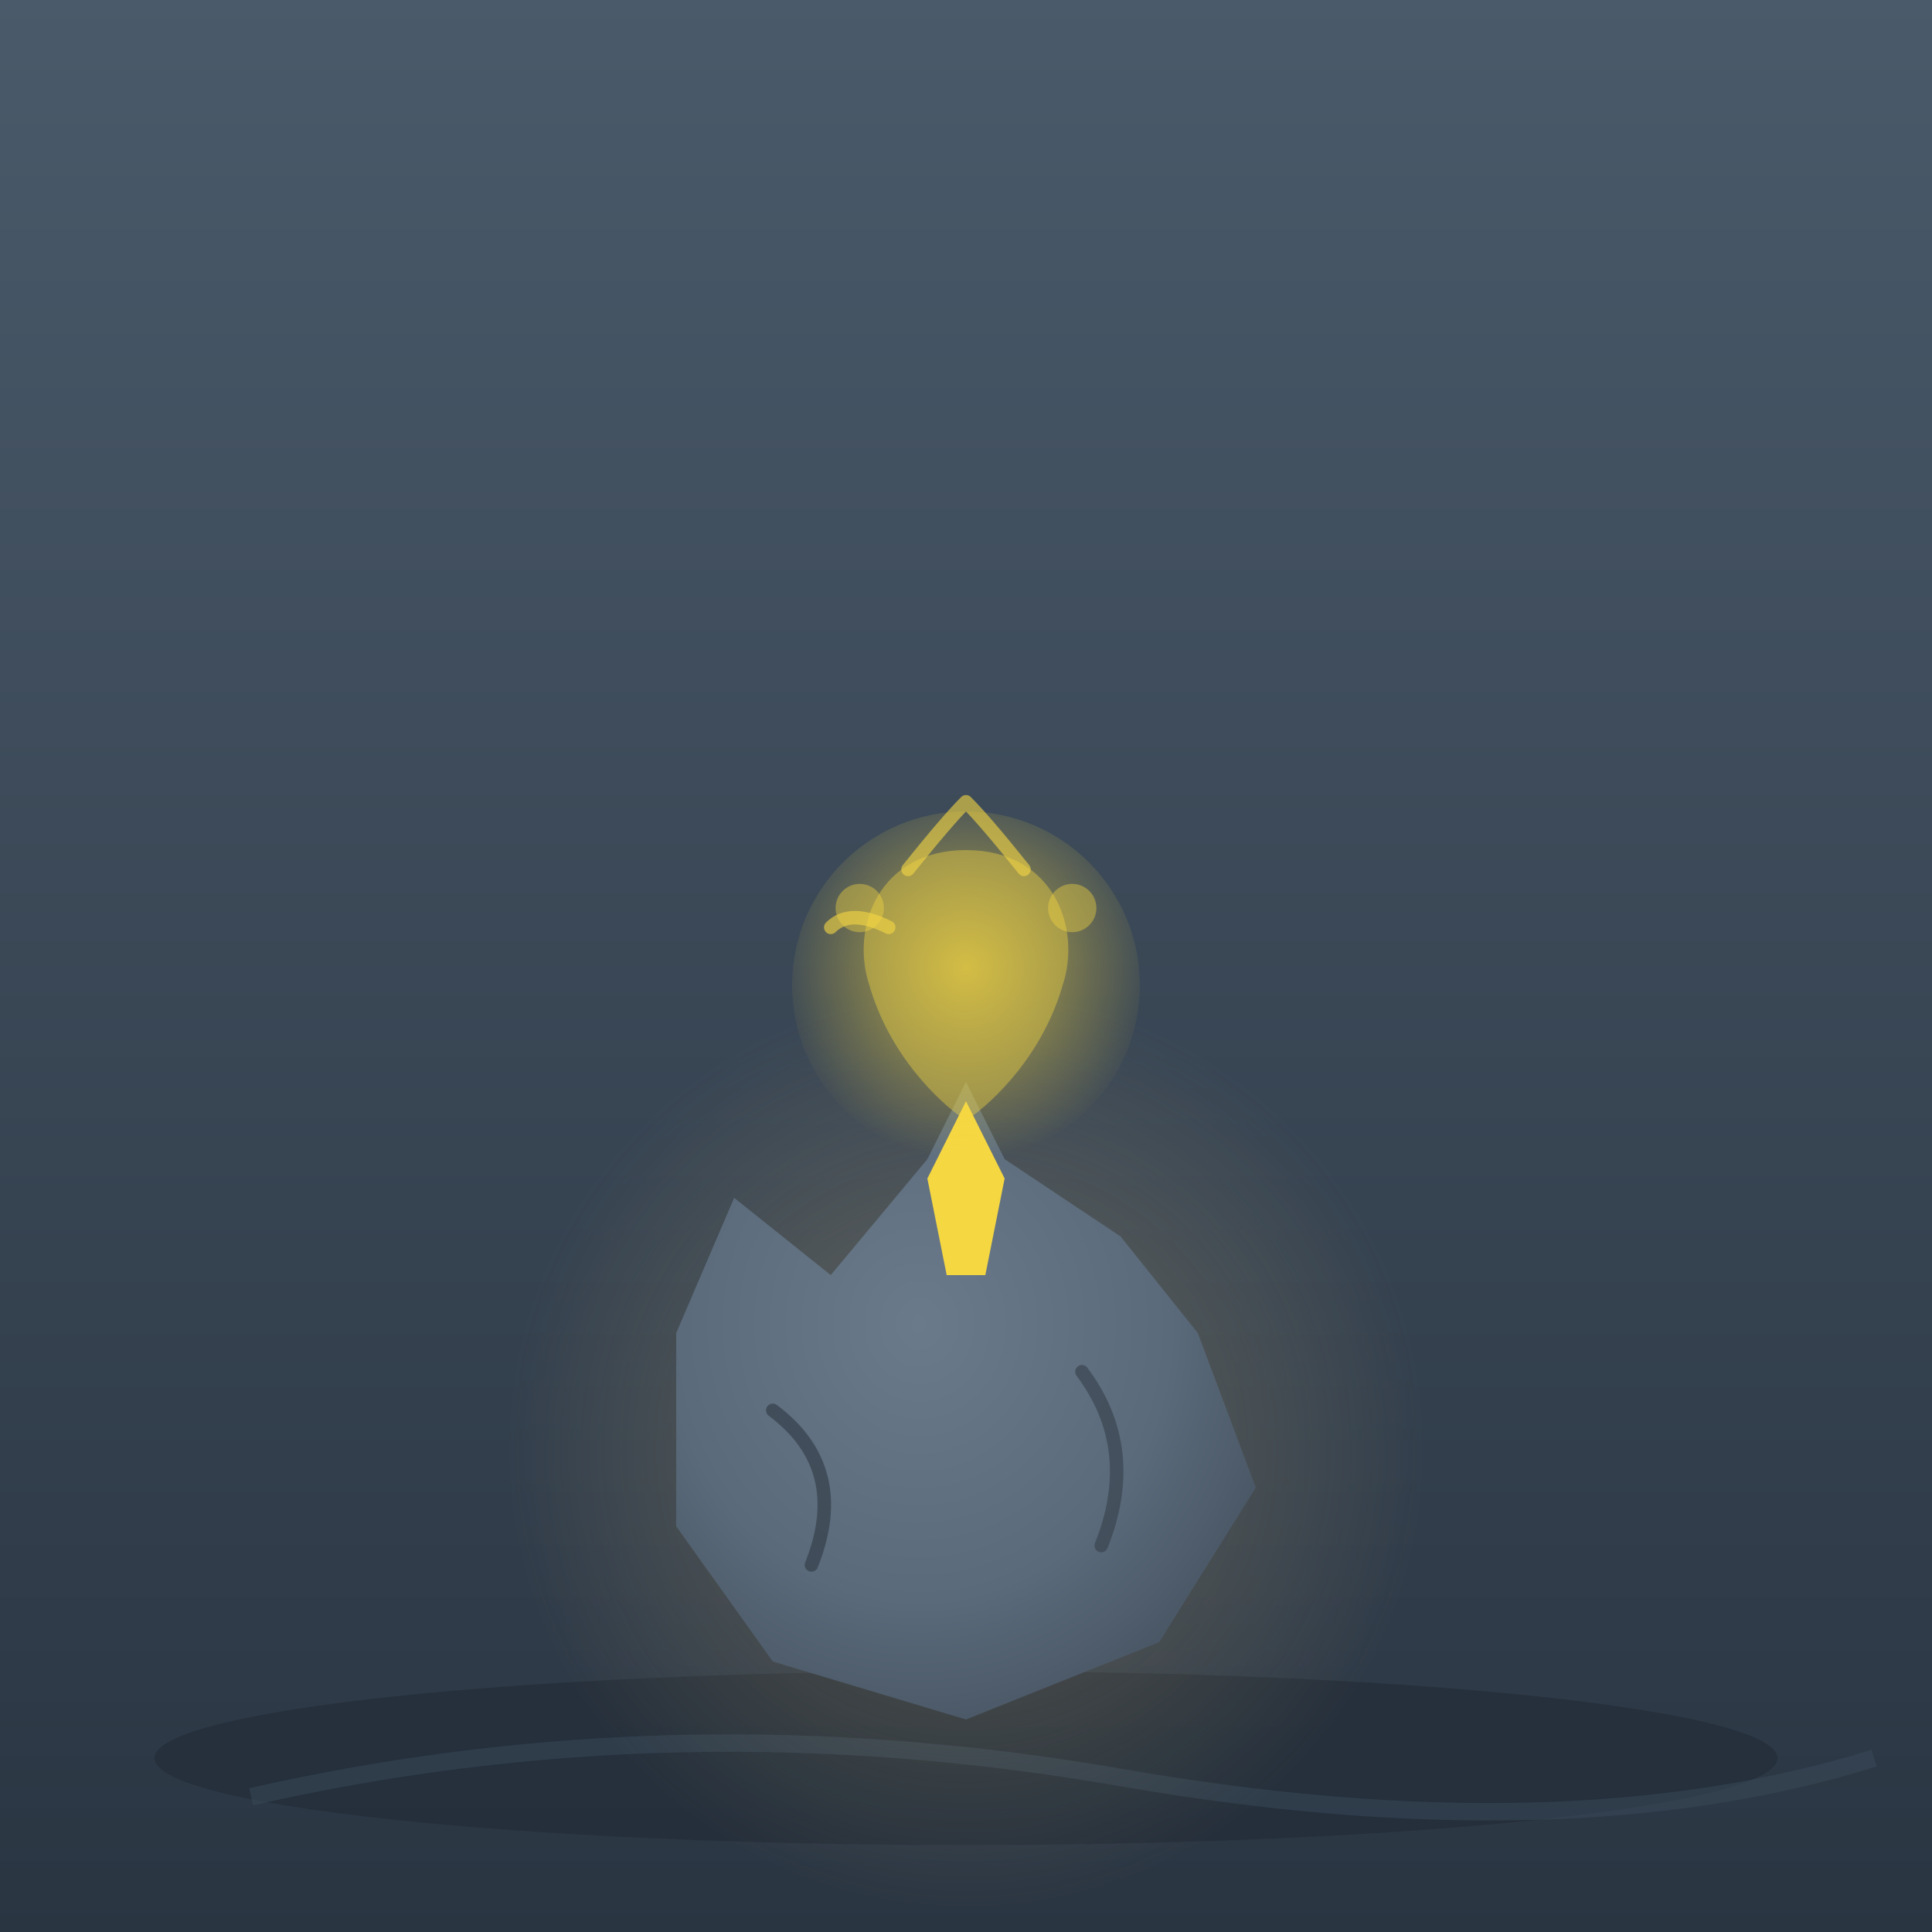
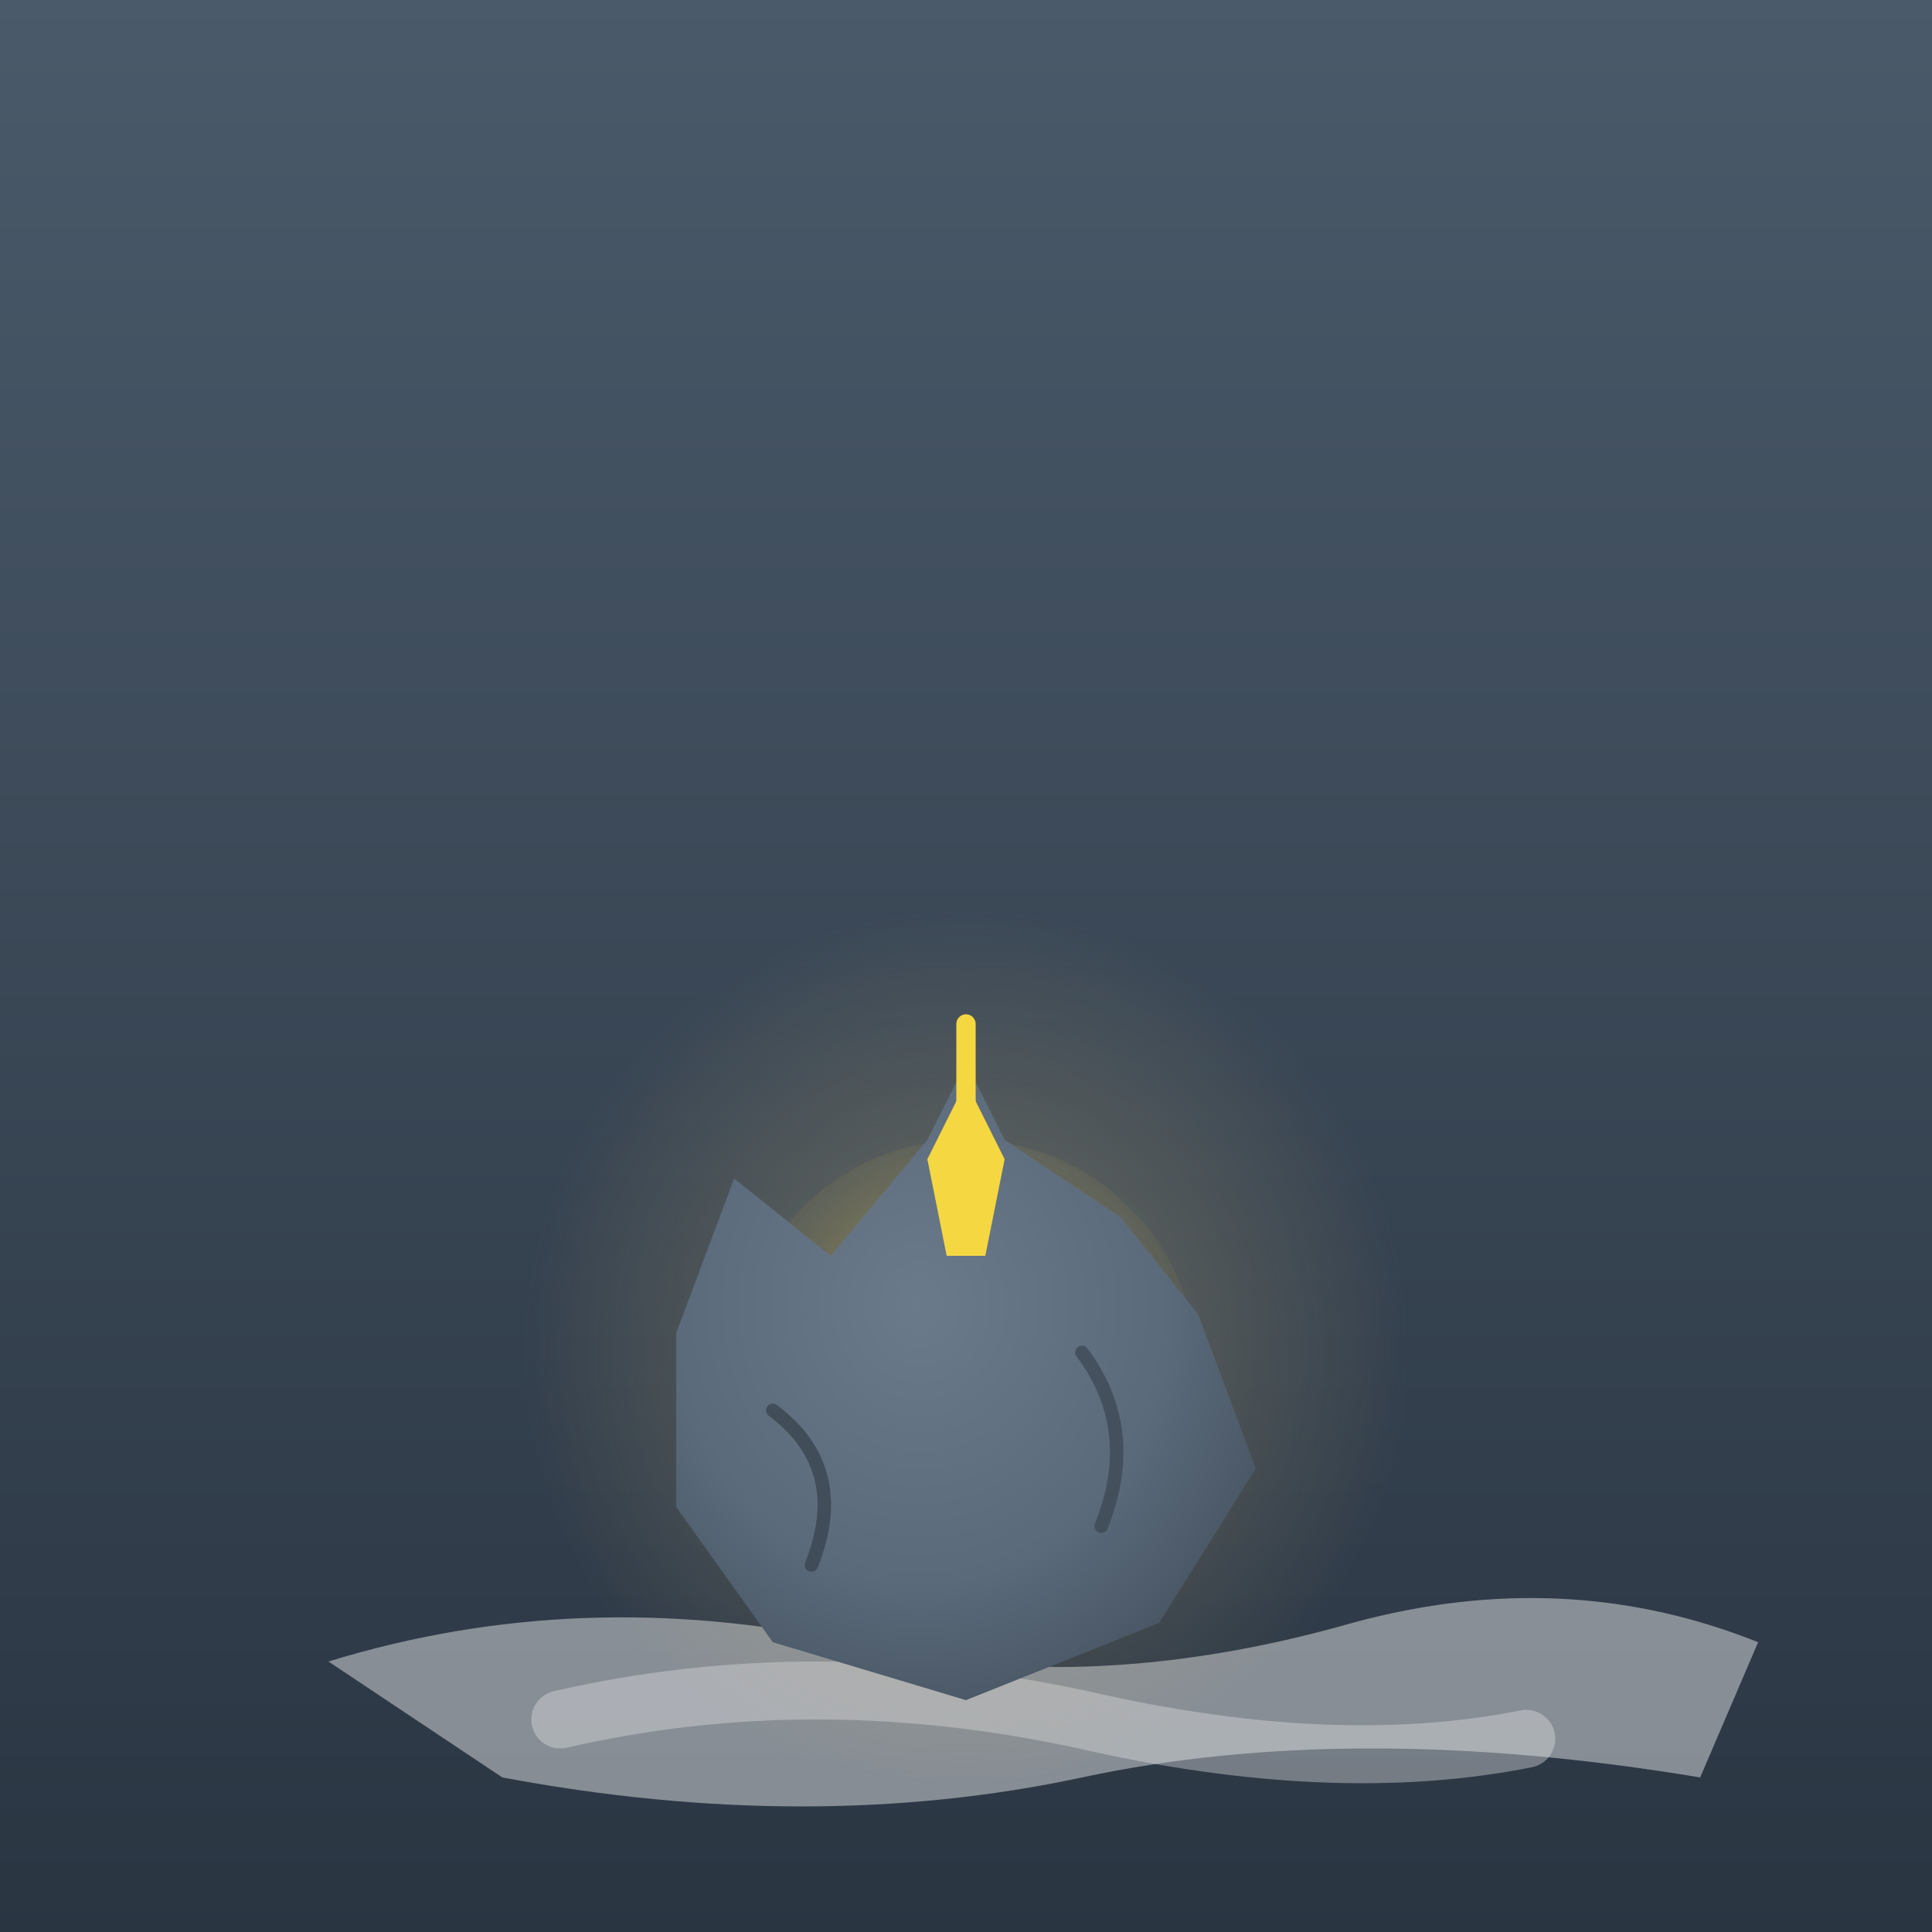
- <svg xmlns="http://www.w3.org/2000/svg" viewBox="0 0 200 200" role="img" aria-label="孙悟空·一阶·灵胎·灵根育孕">
+ <svg xmlns="http://www.w3.org/2000/svg" viewBox="0 0 200 200" role="img" aria-label="孙悟空·一阶·灵胎·灵石孕育">
  <defs>
    <linearGradient id="bg" x1="0" y1="0" x2="0" y2="1">
      <stop offset="0%" stop-color="#4A5A6A" />
      <stop offset="100%" stop-color="#2A3542" />
    </linearGradient>
    <radialGradient id="halo" cx="50%" cy="50%" r="50%">
-       <stop offset="0%" stop-color="#C9B37E" stop-opacity="0.35" />
+       <stop offset="0%" stop-color="#C9B37E" stop-opacity="0.4" />
      <stop offset="100%" stop-color="#C9B37E" stop-opacity="0" />
    </radialGradient>
    <radialGradient id="stone" cx="42%" cy="38%" r="72%">
      <stop offset="0%" stop-color="#6A7A8A" />
      <stop offset="60%" stop-color="#5A6A7A" />
      <stop offset="100%" stop-color="#44505E" />
    </radialGradient>
    <radialGradient id="spirit" cx="50%" cy="45%" r="55%">
      <stop offset="0%" stop-color="#F5D742" stop-opacity="0.7" />
      <stop offset="100%" stop-color="#F5D742" stop-opacity="0" />
    </radialGradient>
+     <g id="wukong-head">
+       <path d="M 0 -34 C 16 -34 21 -20 19 -7 C 17 5 9 13 0 16 C -9 13 -17 5 -19 -7 C -21 -20 -16 -34 0 -34 Z" fill="#F7E6C6" stroke="#8B6914" stroke-width="1.2" />
+       <circle cx="-21" cy="-8" r="5" fill="#E0B13B" />
+       <circle cx="21" cy="-8" r="5" fill="#E0B13B" />
+       <path d="M -8 -33 Q -6 -42 -1 -46 Q 3 -43 5 -40 Q 8 -44 12 -42 Q 10 -34 6 -32" fill="none" stroke="#C08E26" stroke-width="2.2" stroke-linecap="round" />
+       <path d="M -18 -10 Q -25 -6 -27 -1 M 18 -10 Q 25 -6 27 -1" fill="none" stroke="#C08E26" stroke-width="1.8" stroke-linecap="round" opacity="0.85" />
+       <path d="M -12 -6 Q -6 -14 2 -9 Q -6 -3 -12 -6 Z" fill="#1A0A0A" />
+       <path d="M -2 -9 Q 6 -14 12 -6 Q 6 -3 -2 -9 Z" fill="#1A0A0A" />
+       <circle cx="-4" cy="-9" r="1.4" fill="#F5D742" />
+       <circle cx="4" cy="-9" r="1.4" fill="#F5D742" />
+       <path d="M -13 -7 Q -11 -3 -8 -5" fill="none" stroke="#C85A4A" stroke-width="1.6" stroke-linecap="round" opacity="0.9" />
+       <path d="M 13 -7 Q 11 -3 8 -5" fill="none" stroke="#C85A4A" stroke-width="1.6" stroke-linecap="round" opacity="0.9" />
+       <path d="M -6 8 Q 0 14 6 8 Q 0 16 -6 8 Z" fill="#B0852A" />
+       <path d="M -4 10 Q 0 13 4 10" fill="none" stroke="#8E5A14" stroke-width="1.2" stroke-linecap="round" opacity="0.8" />
+       <circle cx="-15" cy="2" r="4" fill="#C85A4A" opacity="0.25" />
+       <circle cx="15" cy="2" r="4" fill="#C85A4A" opacity="0.25" />
+     </g>
  </defs>
  <rect width="200" height="200" fill="url(#bg)" />
-   <ellipse cx="100" cy="182" rx="84" ry="9" fill="#222C38" opacity="0.7" />
-   <path d="M 26 186 Q 70 176 116 184 T 194 182" fill="none" stroke="#3A4A5A" stroke-width="1.8" opacity="0.5" />
-   <circle cx="100" cy="150" r="48" fill="url(#halo)">
-     <animate attributeName="r" values="48;56;48" dur="3s" repeatCount="indefinite" />
+   <g opacity="0.85">
+     <animateTransform attributeName="transform" type="translate" values="0 0;-3 0;0 0" dur="6s" repeatCount="indefinite" />
+     <path d="M 34 172 Q 60 164 88 170 Q 112 176 140 168 Q 162 162 182 170 L 176 184 Q 140 178 112 184 Q 84 190 52 184 Z" fill="#FFFFFF" opacity="0.5" />
+     <path d="M 58 178 Q 84 172 112 178 Q 138 184 158 180" fill="none" stroke="#FFFFFF" stroke-width="6" stroke-linecap="round" opacity="0.4" />
+   </g>
+   <circle cx="100" cy="140" r="46" fill="url(#halo)">
+     <animate attributeName="r" values="46;54;46" dur="3s" repeatCount="indefinite" />
    <animate attributeName="opacity" values="0.5;0.2;0.5" dur="3s" repeatCount="indefinite" />
  </circle>
-   <path d="M 70 138 L 76 124 L 86 132 L 96 120 L 100 112 L 104 120 L 116 128 L 124 138 L 130 154 L 120 170 L 100 178 L 80 172 L 70 158 Z" fill="url(#stone)" />
+   <g opacity="0.5">
+     <animate attributeName="opacity" values="0.5;0.8;0.5" dur="3s" repeatCount="indefinite" />
+     <circle cx="100" cy="142" r="24" fill="url(#spirit)" />
+     <use href="#wukong-head" transform="translate(100,142) scale(0.5)" fill="#F5D742" opacity="0.35" />
+   </g>
+   <path d="M 70 138 L 76 122 L 86 130 L 96 118 L 100 110 L 104 118 L 116 126 L 124 136 L 130 152 L 120 168 L 100 176 L 80 170 L 70 156 Z" fill="url(#stone)" />
  <path d="M 80 146 Q 88 152 84 162" fill="none" stroke="#3A4550" stroke-width="1.4" stroke-linecap="round" opacity="0.8" />
-   <path d="M 112 142 Q 118 150 114 160" fill="none" stroke="#3A4550" stroke-width="1.4" stroke-linecap="round" opacity="0.7" />
-   <path d="M 96 122 L 100 114 L 104 122 L 102 132 L 98 132 Z" fill="#F5D742">
-     <animate attributeName="opacity" values="0.3;0.6;0.3" dur="2s" repeatCount="indefinite" />
+   <path d="M 112 140 Q 118 148 114 158" fill="none" stroke="#3A4550" stroke-width="1.4" stroke-linecap="round" opacity="0.7" />
+   <path d="M 96 120 L 100 112 L 104 120 L 102 130 L 98 130 Z" fill="#F5D742">
+     <animate attributeName="opacity" values="0.3;0.65;0.3" dur="2s" repeatCount="indefinite" />
  </path>
-   <circle cx="100" cy="102" r="18" fill="url(#spirit)">
-     <animate attributeName="r" values="18;22;18" dur="3s" repeatCount="indefinite" />
-   </circle>
-   <path d="M 100 88 C 109 88 112 96 110 102 C 108 109 103 114 100 116 C 97 114 92 109 90 102 C 88 96 91 88 100 88 Z" fill="#F5D742" opacity="0.4" />
-   <circle cx="89" cy="94" r="2.5" fill="#F5D742" opacity="0.4" />
-   <circle cx="111" cy="94" r="2.5" fill="#F5D742" opacity="0.4" />
-   <path d="M 94 90 Q 98 85 100 83 M 100 83 Q 102 85 106 90 M 92 96 Q 88 94 86 96" stroke="#F5D742" stroke-width="1.4" stroke-linecap="round" opacity="0.6" fill="none" />
+   <path d="M 100 114 L 100 106" stroke="#F5D742" stroke-width="2" stroke-linecap="round">
+     <animate attributeName="stroke-width" values="1;3;1" dur="2s" repeatCount="indefinite" />
+   </path>
  <g fill="#C9B37E">
-     <circle cx="72" cy="158">
-       <animate attributeName="cy" values="158;150;158" dur="3.4s" repeatCount="indefinite" />
+     <circle cx="68" cy="156">
+       <animate attributeName="cy" values="156;148;156" dur="3.4s" repeatCount="indefinite" />
      <animate attributeName="opacity" values="0.5;0.15;0.5" dur="3.4s" repeatCount="indefinite" />
    </circle>
-     <circle cx="128" cy="154">
-       <animate attributeName="cy" values="154;146;154" dur="4s" repeatCount="indefinite" />
+     <circle cx="132" cy="152">
+       <animate attributeName="cy" values="152;144;152" dur="4s" repeatCount="indefinite" />
      <animate attributeName="opacity" values="0.4;0.12;0.4" dur="4s" repeatCount="indefinite" />
    </circle>
  </g>
</svg>
